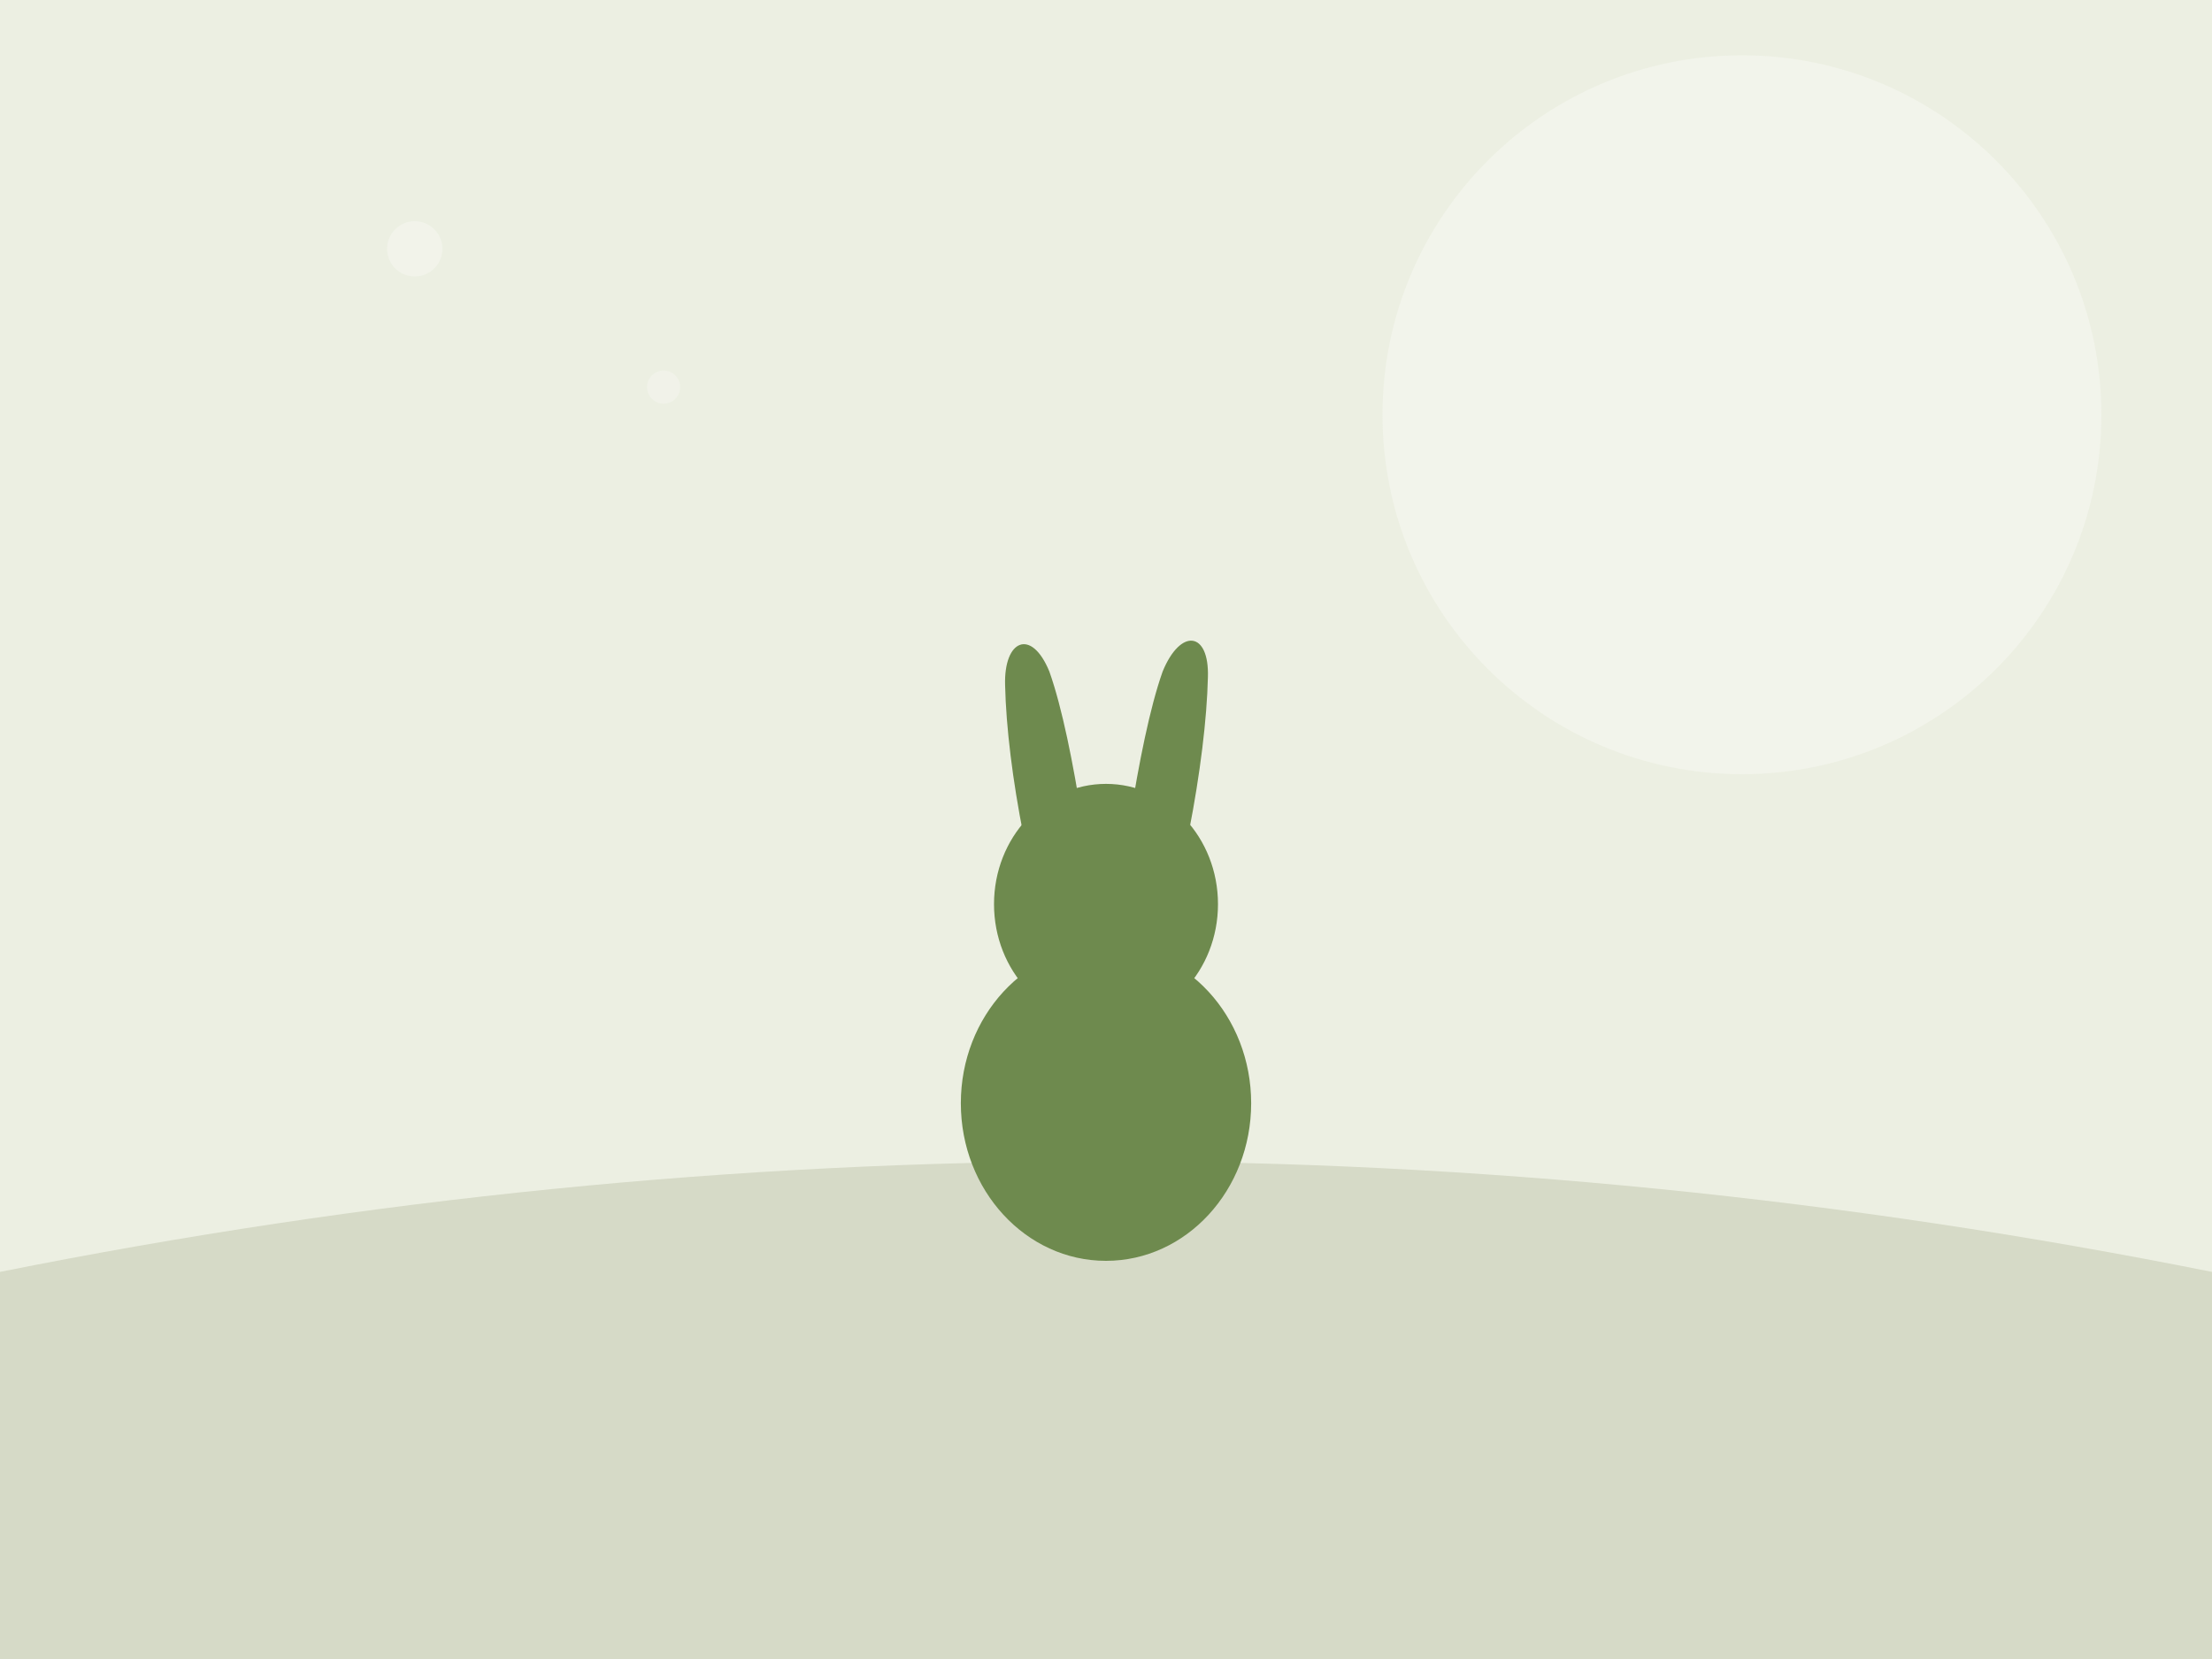
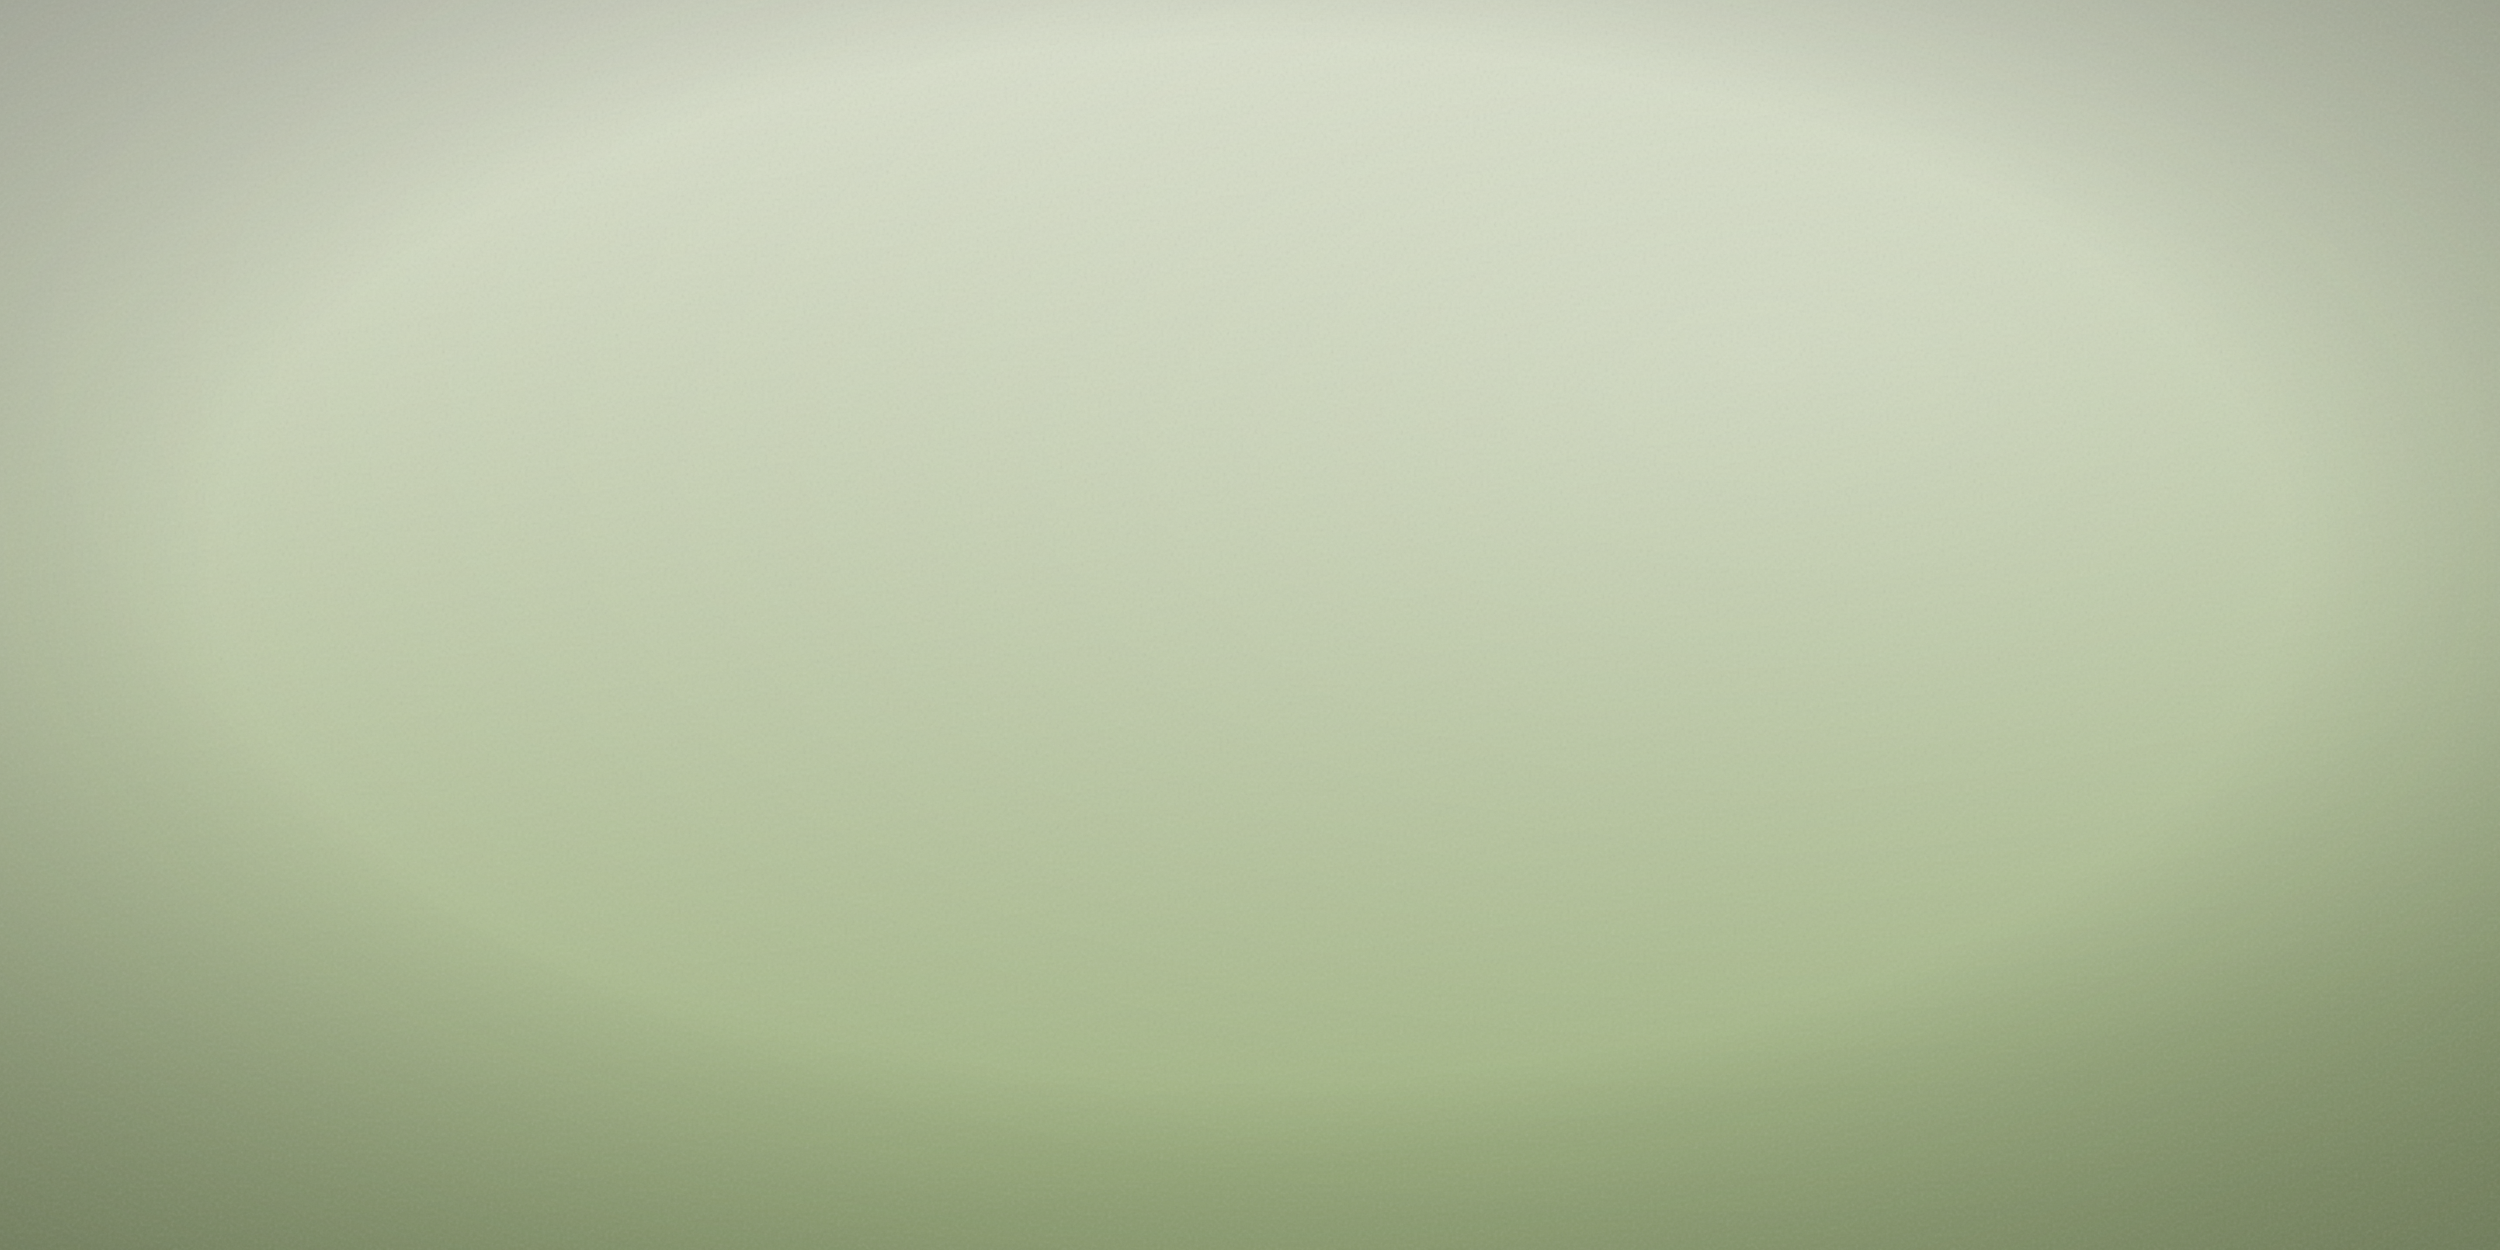
- <svg xmlns="http://www.w3.org/2000/svg" viewBox="0 0 800 600">
-   <rect width="800" height="600" fill="#ECEFE2" />
-   <circle cx="630" cy="150" r="130" fill="#F7F8F2" opacity="0.55" />
-   <circle cx="150" cy="90" r="10" fill="#F7F8F2" opacity="0.5" />
-   <circle cx="240" cy="140" r="6" fill="#F7F8F2" opacity="0.4" />
-   <path d="M0 460 Q400 380 800 460 L800 600 L0 600 Z" fill="#D6DAC7" />
-   <g transform="translate(250,180) scale(1.5)">
-     <g fill="#6E8A4E">
-       <path d="M86 120 C 80 96 78 64 80 44 C 81 33 88 31 91 42 C 95 60 95 96 95 120 Z" transform="rotate(-7 88 80)" />
-       <path d="M114 120 C 120 96 122 62 120 42 C 119 31 112 31 109 42 C 105 60 105 96 105 120 Z" transform="rotate(7 112 80)" />
-       <ellipse cx="100" cy="98" rx="27" ry="29" />
-       <ellipse cx="100" cy="146" rx="35" ry="38" />
-     </g>
-   </g>
+ <svg xmlns="http://www.w3.org/2000/svg" viewBox="0 0 800 400" width="800" height="400">
+   <defs>
+     <linearGradient id="g" x1="0" y1="0" x2="0.3" y2="1">
+       <stop offset="0" stop-color="#DBE0CE" />
+       <stop offset="1" stop-color="#9DB07E" />
+     </linearGradient>
+     <radialGradient id="l" cx="0.7" cy="0.28" r="0.7">
+       <stop offset="0" stop-color="#FFFFFF" stop-opacity="0.28" />
+       <stop offset="1" stop-color="#FFFFFF" stop-opacity="0" />
+     </radialGradient>
+     <radialGradient id="v" cx="0.5" cy="0.45" r="0.75">
+       <stop offset="0.55" stop-color="#000" stop-opacity="0" />
+       <stop offset="1" stop-color="#1c1f17" stop-opacity="0.38" />
+     </radialGradient>
+     <filter id="n">
+       <feTurbulence type="fractalNoise" baseFrequency="0.9" numOctaves="2" stitchTiles="stitch" />
+       <feColorMatrix type="saturate" values="0" />
+     </filter>
+   </defs>
+   <rect width="800" height="400" fill="url(#g)" />
+   <rect width="800" height="400" fill="url(#l)" />
+   <rect width="800" height="400" fill="url(#v)" />
+   <rect width="800" height="400" filter="url(#n)" opacity="0.13" />
</svg>
